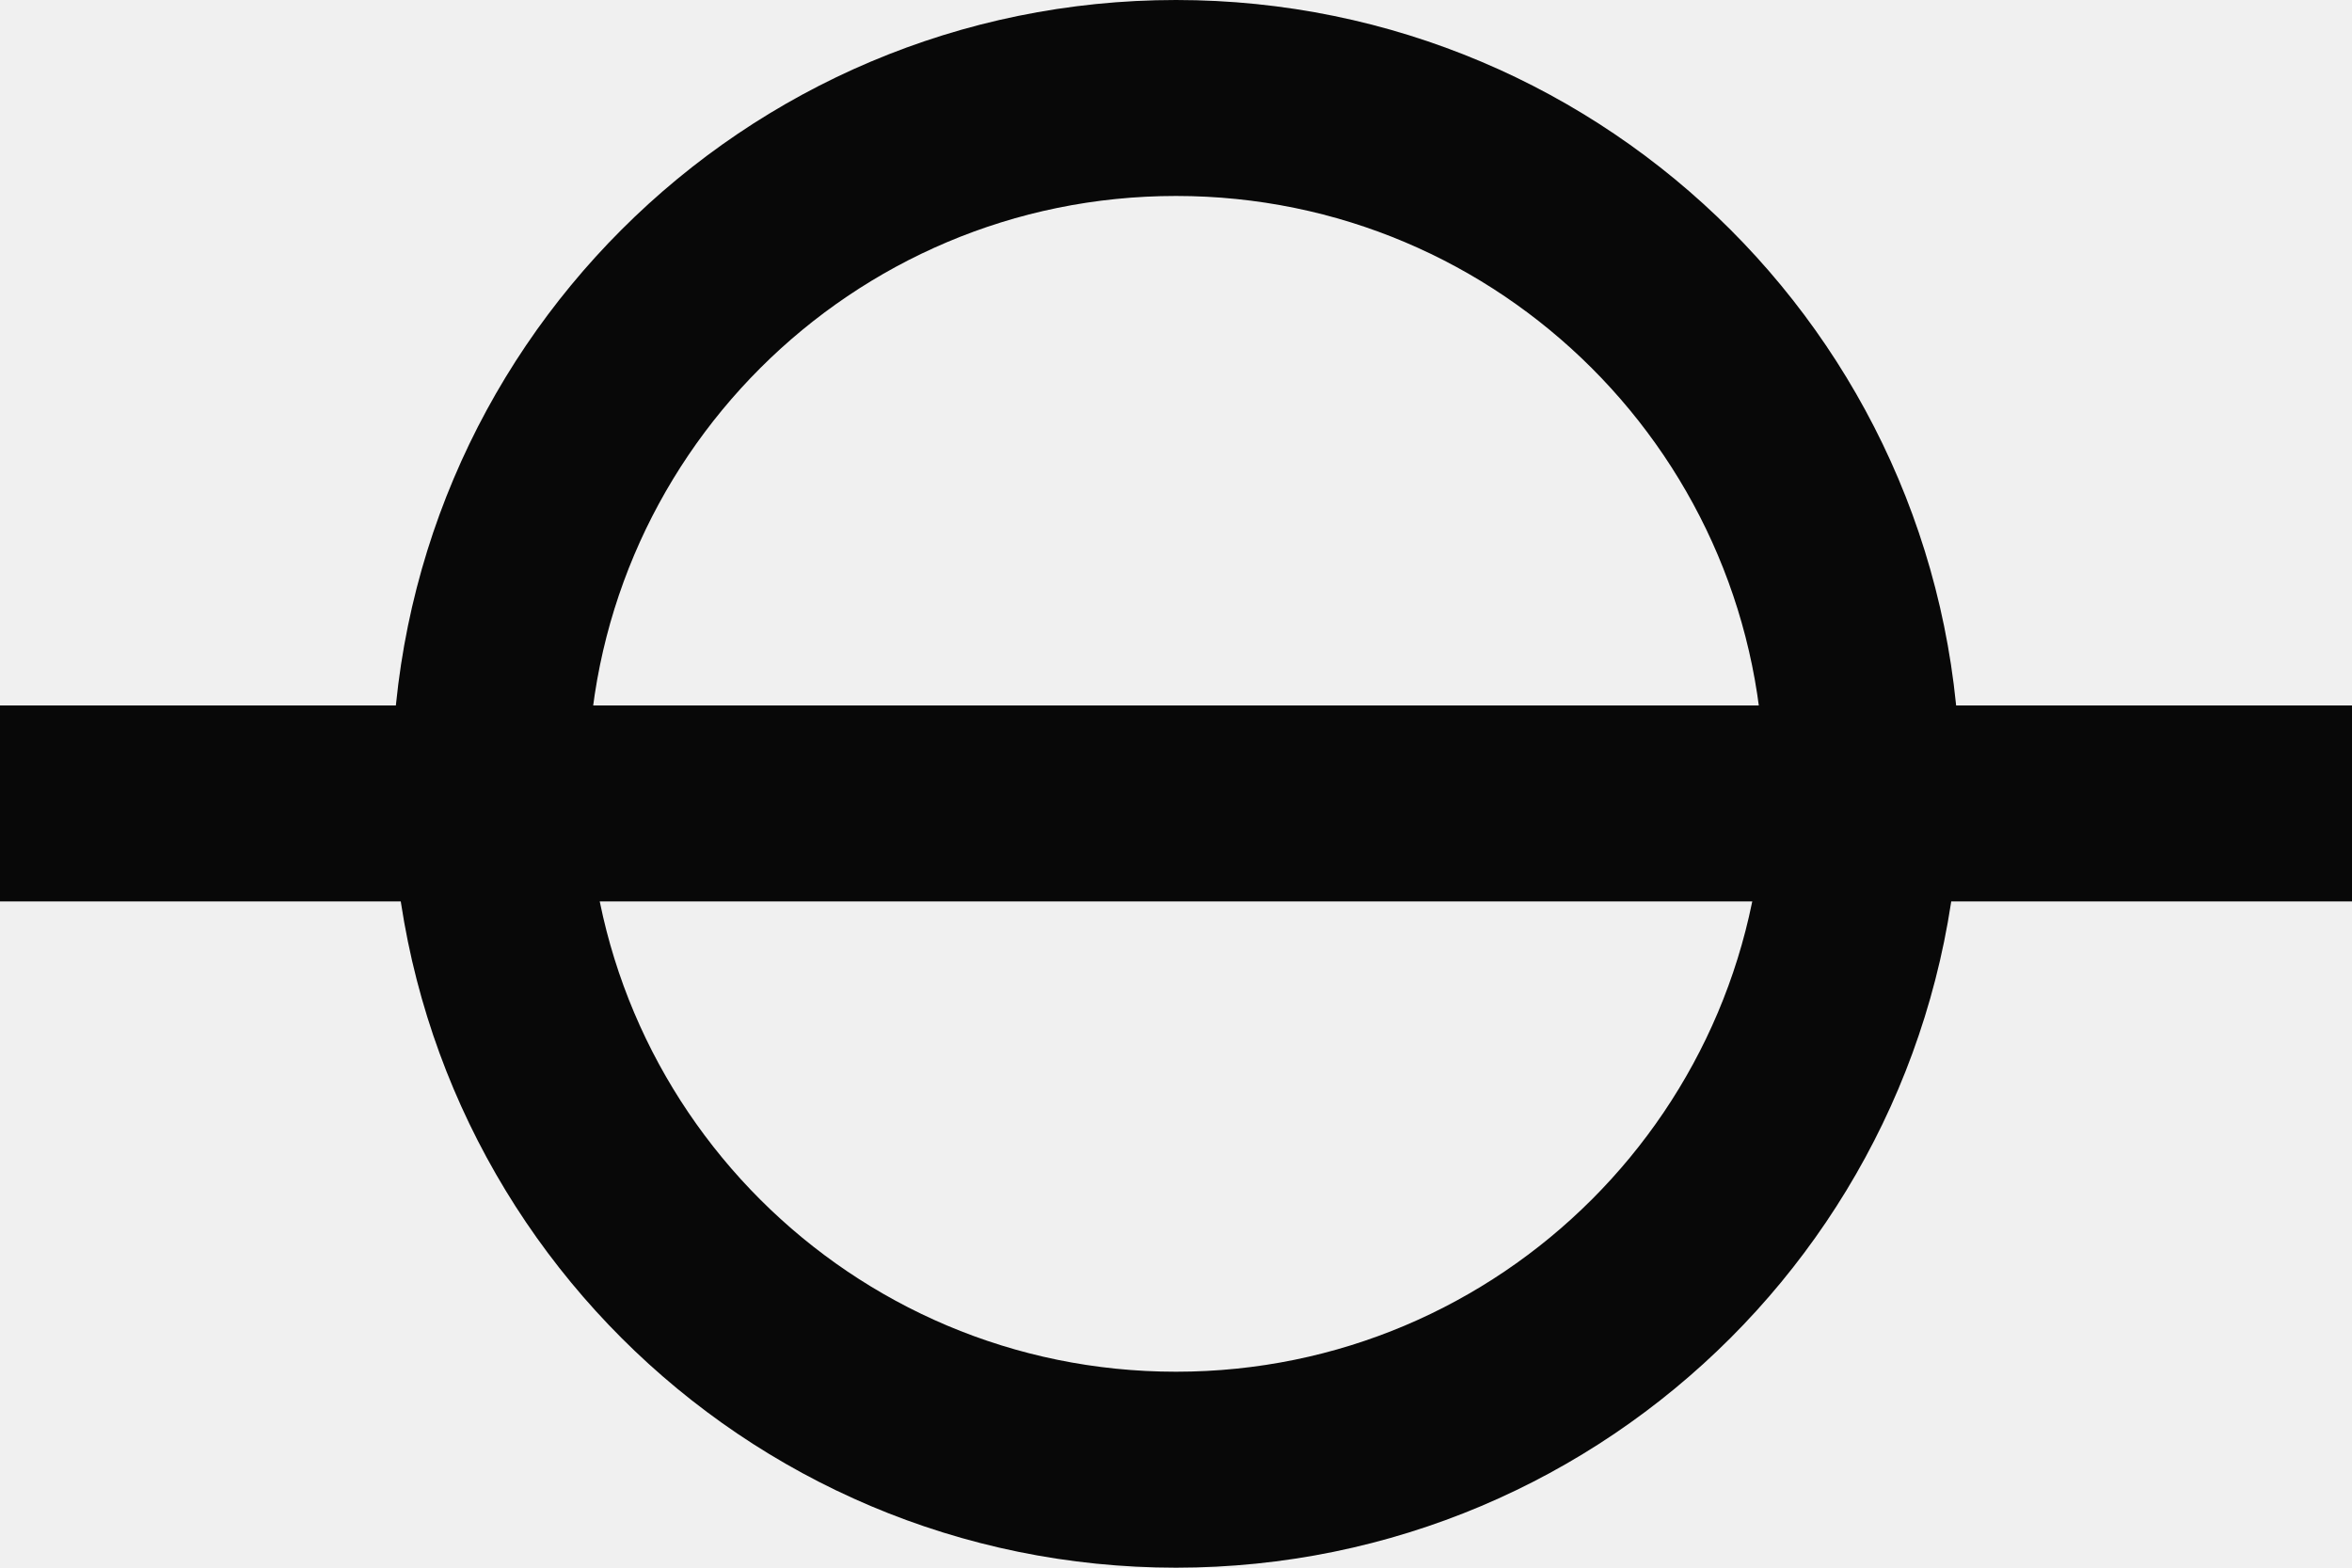
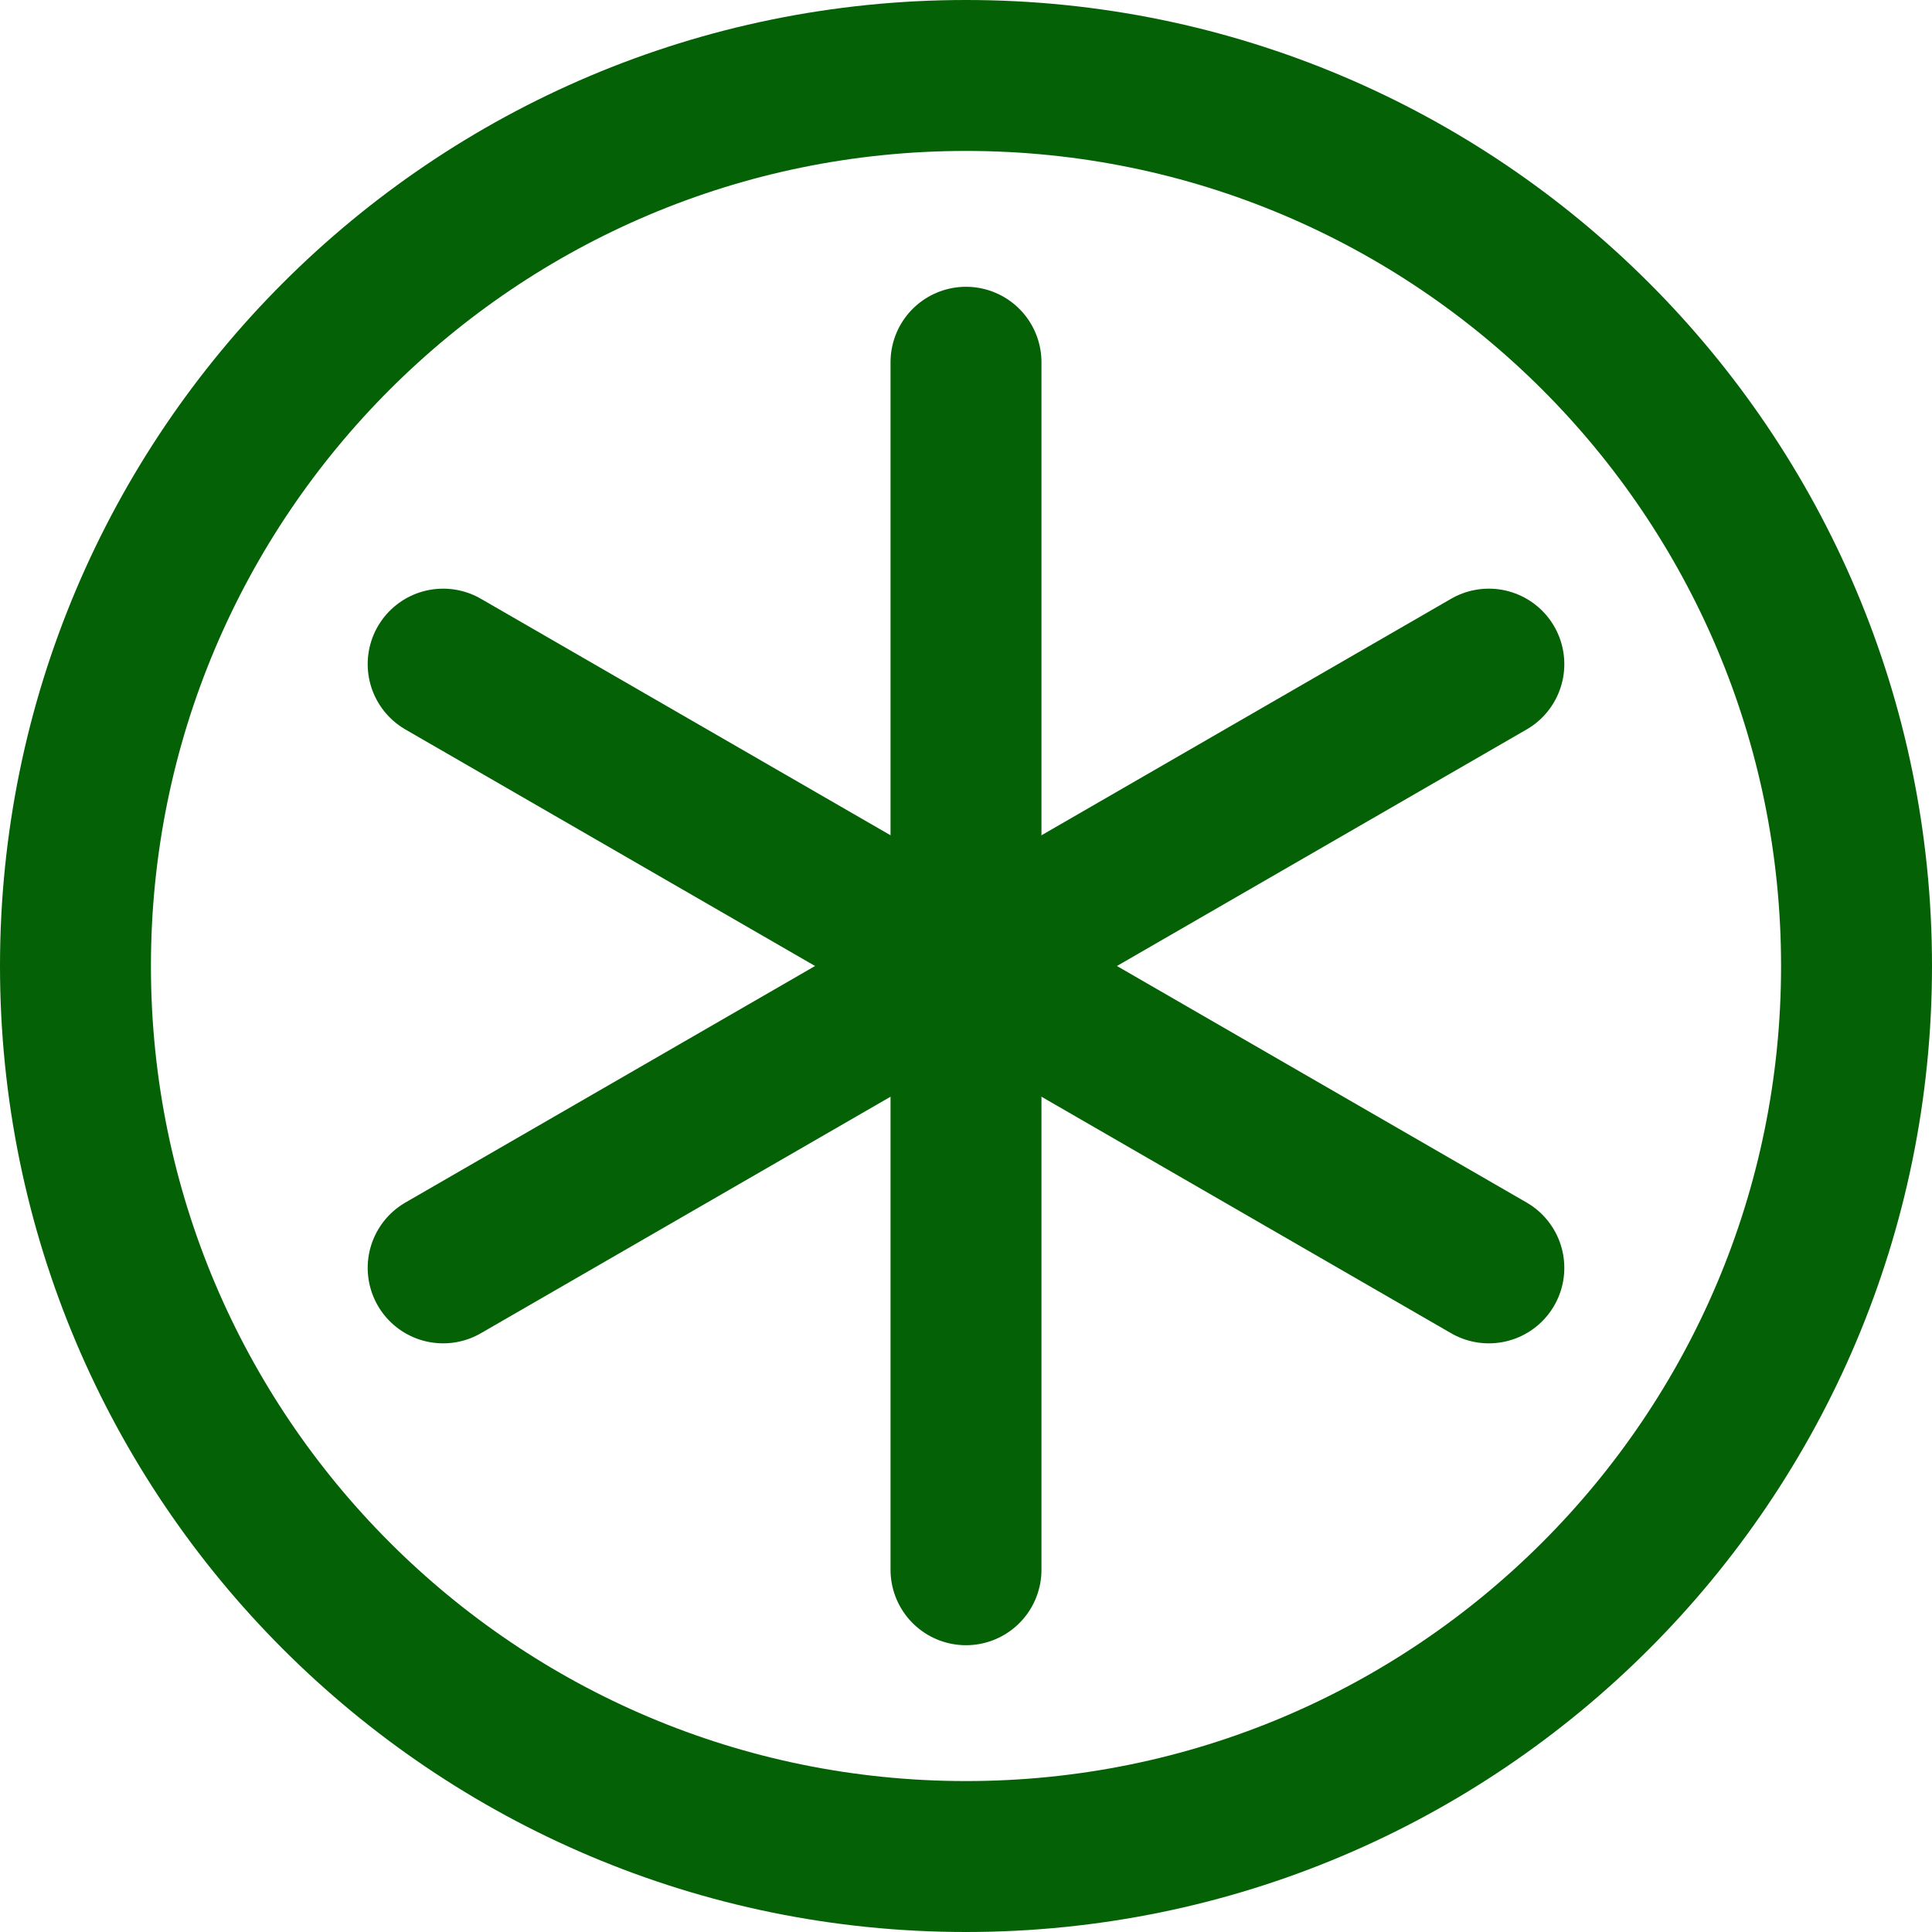
- <svg xmlns="http://www.w3.org/2000/svg" width="192" height="128" viewBox="0 0 192 128" fill="none">
-   <circle cx="96" cy="64" r="56" stroke="#080808" stroke-width="16" />
-   <line y1="65.6" x2="192" y2="65.6" stroke="#080808" stroke-width="16" />
+ <svg xmlns="http://www.w3.org/2000/svg" width="16" height="16" viewBox="0 0 16 16" fill="none">
+   <g clip-path="url(#clip0_79_36)">
+     <rect width="16" height="16" fill="white" />
+     <circle cx="8" cy="8" r="7.375" stroke="#056105" stroke-width="1.25" />
+     <path d="M8 3L8 13" stroke="#056105" stroke-width="1.25" stroke-linecap="round" />
+     <path d="M3.67 10.5L12.33 5.5" stroke="#056105" stroke-width="1.25" stroke-linecap="round" />
+     <path d="M12.33 10.5L3.67 5.5" stroke="#056105" stroke-width="1.25" stroke-linecap="round" />
+   </g>
+   <defs>
+     <clipPath id="clip0_79_36">
+       <rect width="16" height="16" fill="white" />
+     </clipPath>
+   </defs>
</svg>
